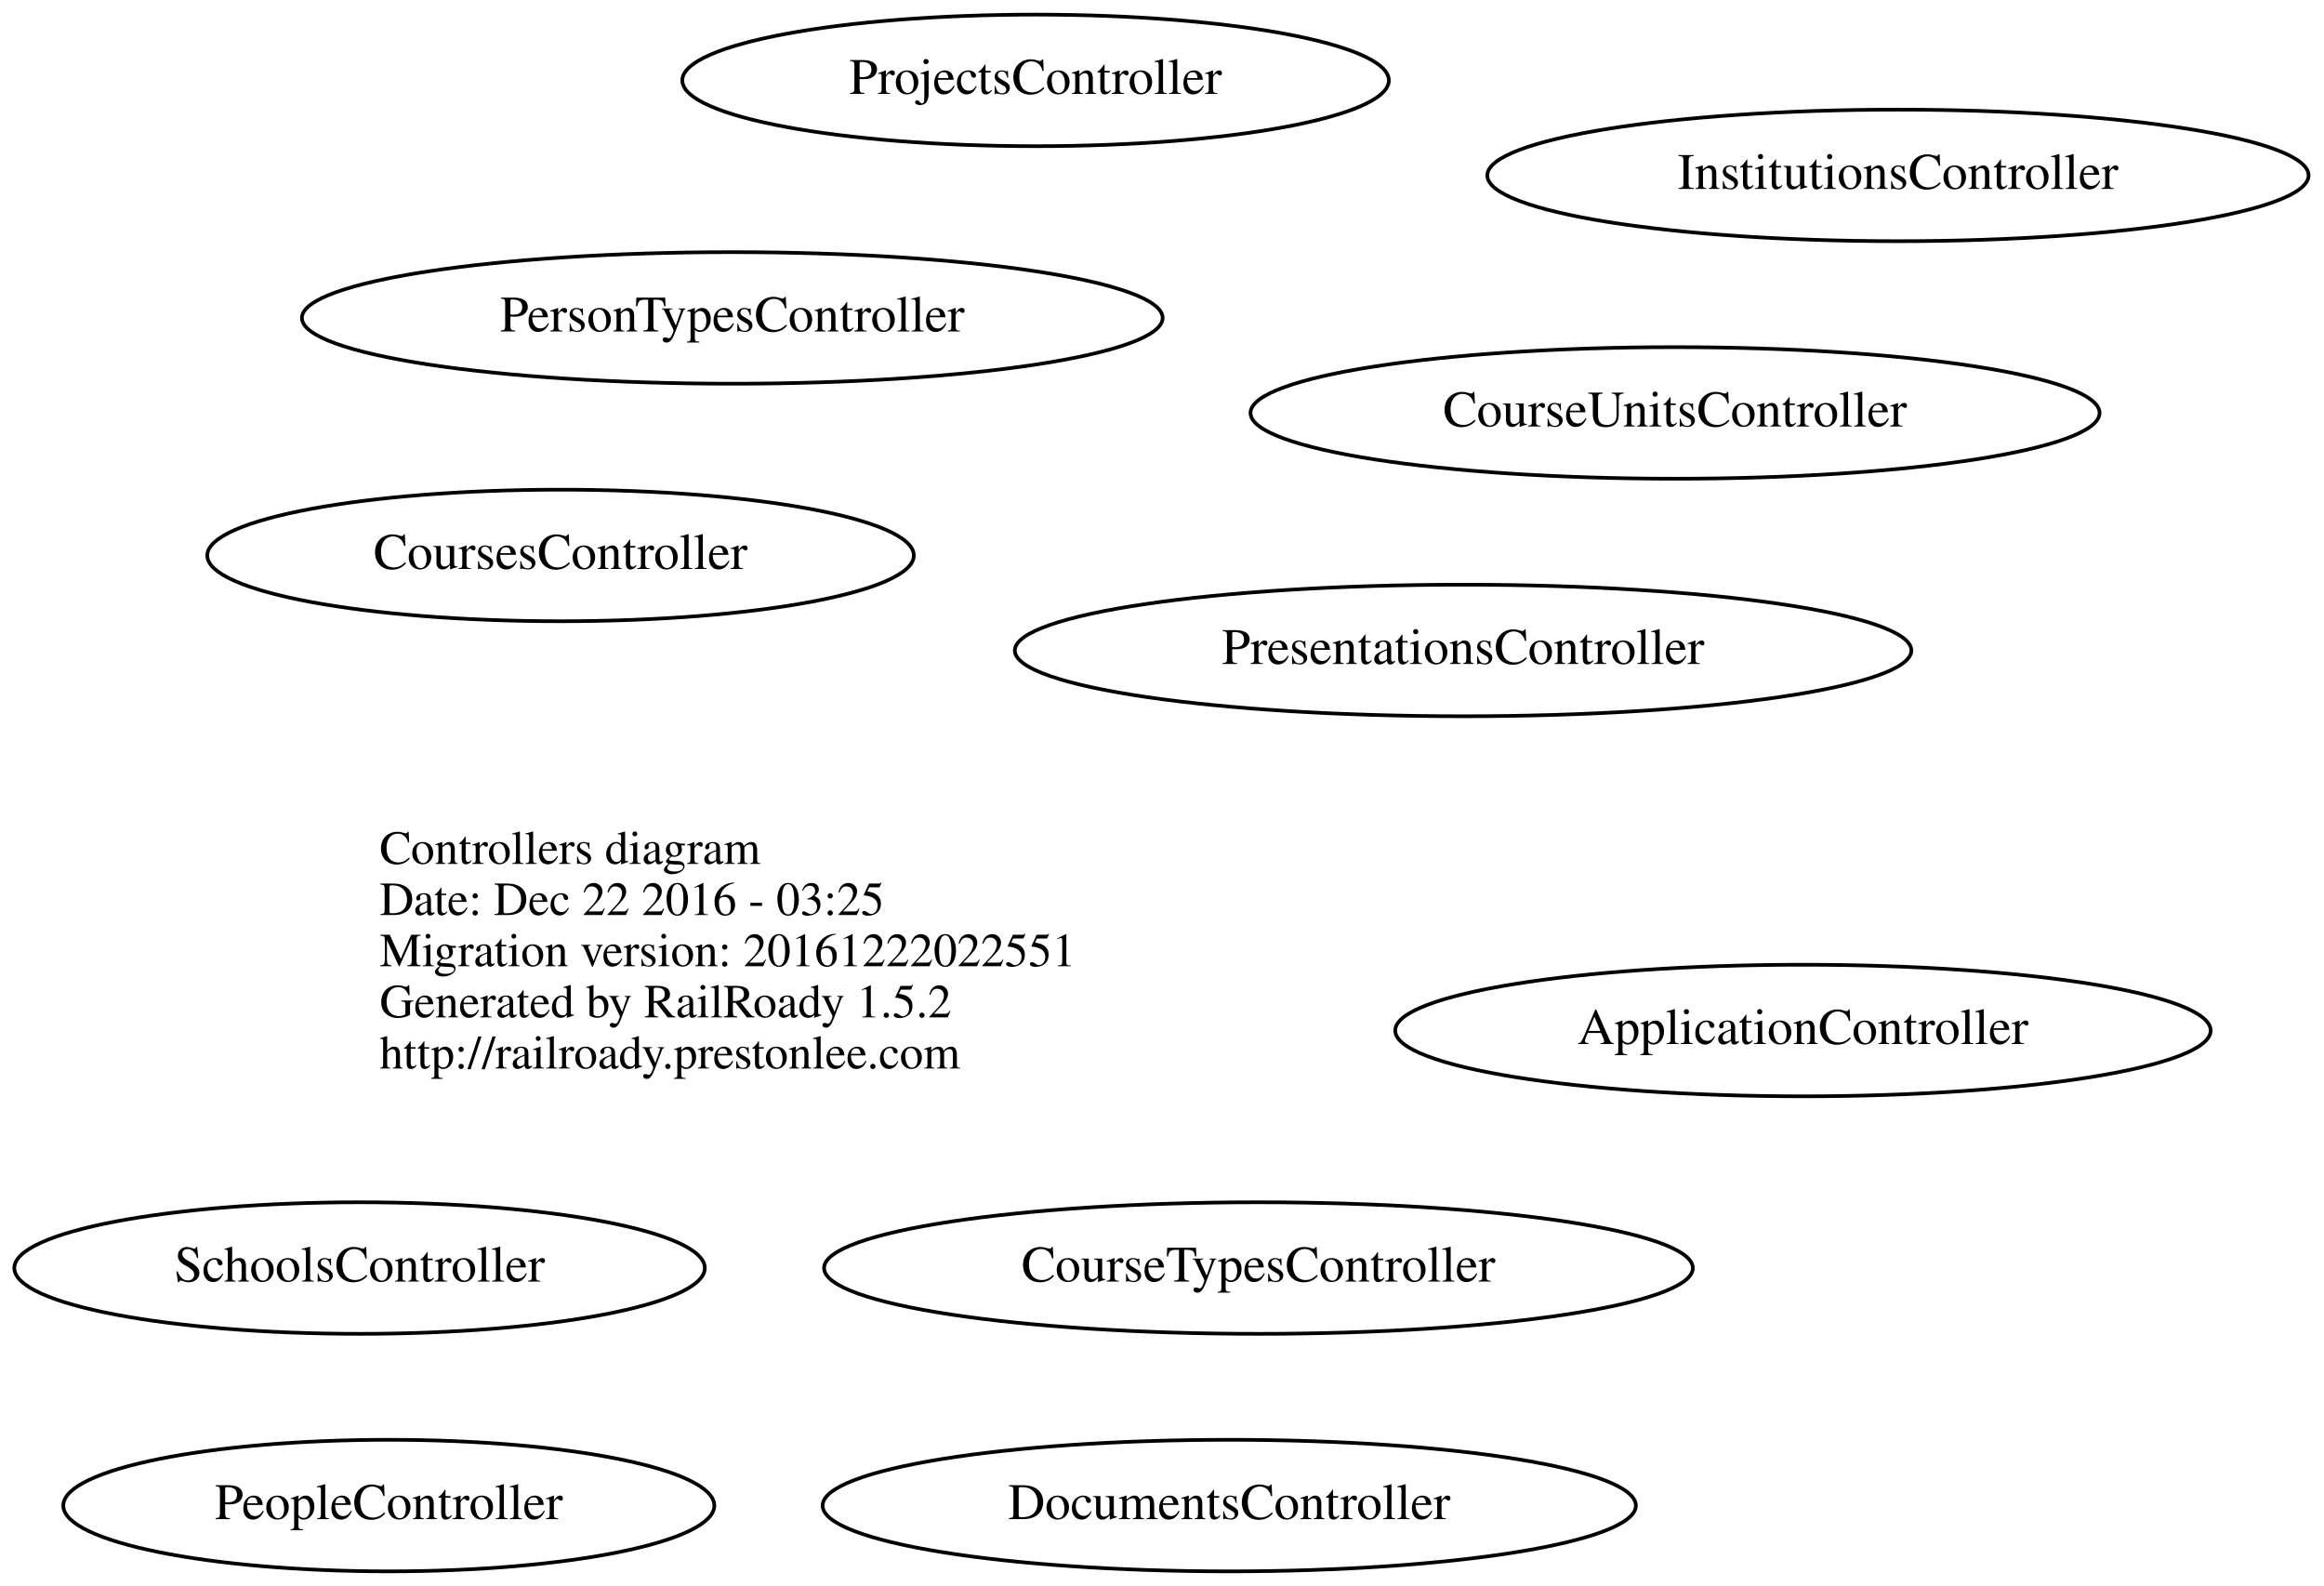
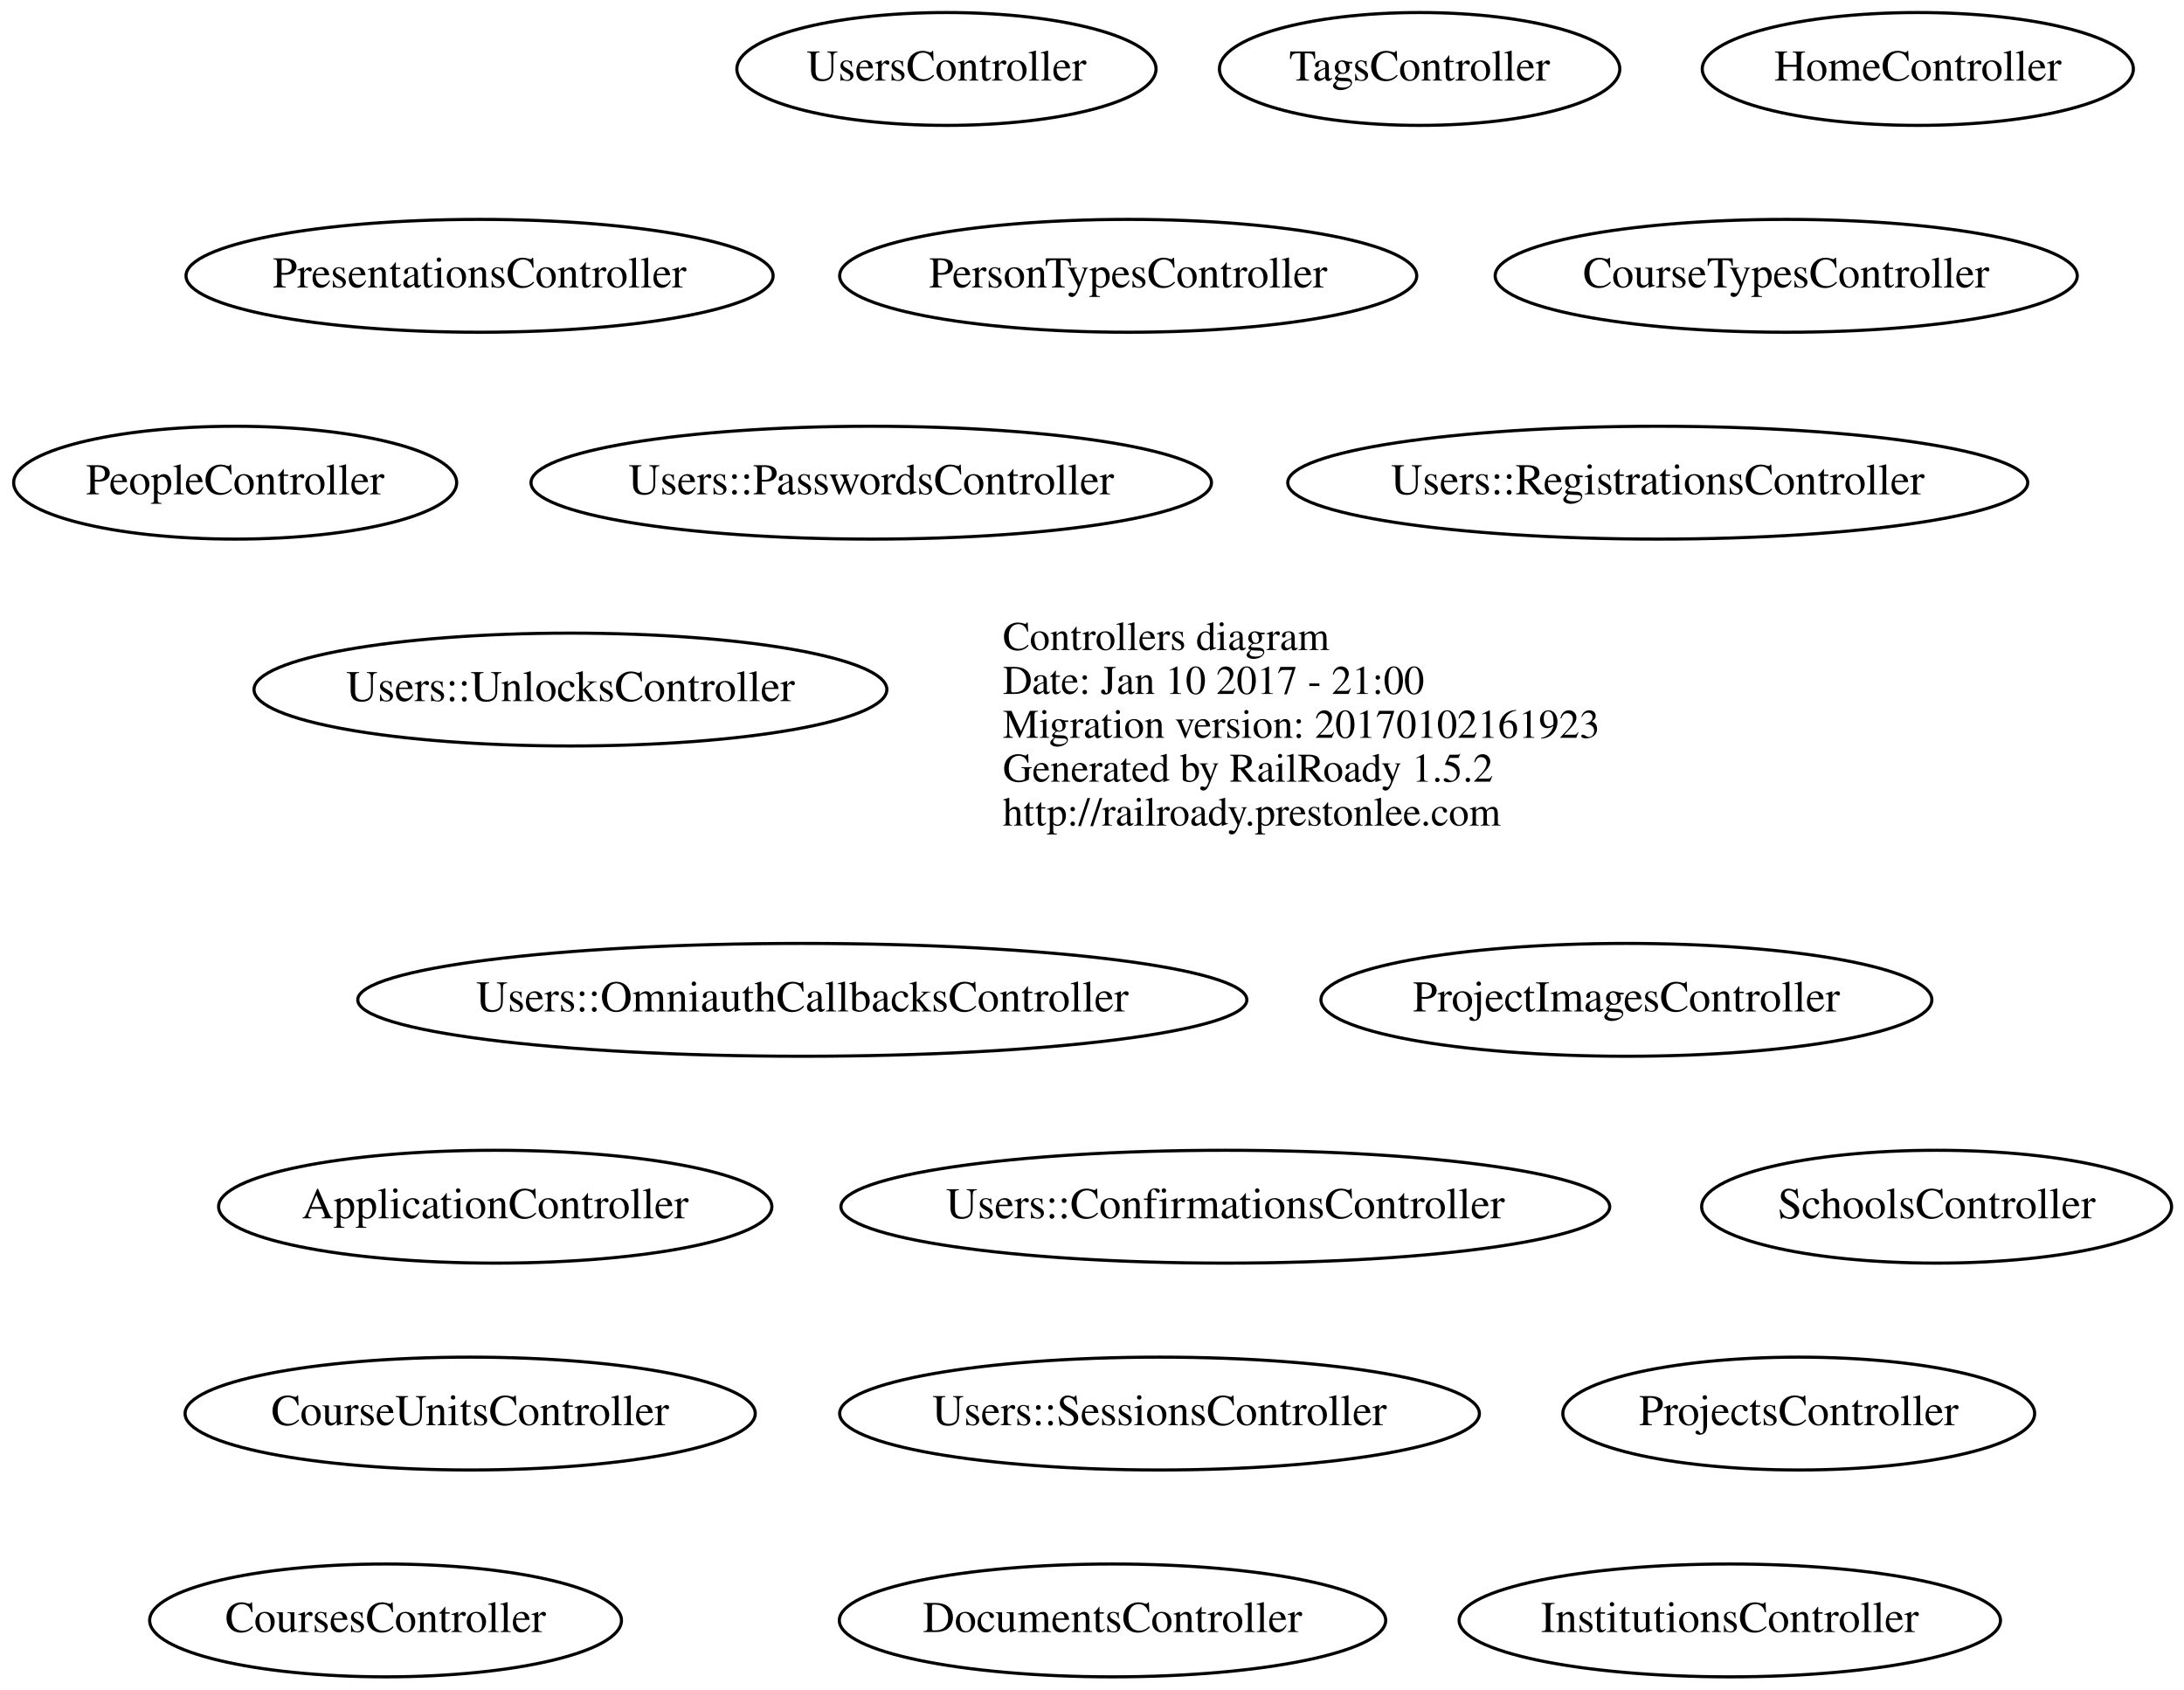
- <svg xmlns="http://www.w3.org/2000/svg" width="636pt" height="434pt" viewBox="0.00 0.00 635.68 434.00">
-   <g id="graph0" class="graph" transform="scale(1 1) rotate(0) translate(225.242 248)">
-     <polygon fill="none" stroke="none" points="-225.242,186 -225.242,-248 410.44,-248 410.44,186 -225.242,186" />
+ <svg xmlns="http://www.w3.org/2000/svg" width="697pt" height="539pt" viewBox="0.00 0.00 696.59 539.00">
+   <g id="graph0" class="graph" transform="scale(1 1) rotate(0) translate(267.844 315)">
+     <polygon fill="none" stroke="none" points="-267.844,224 -267.844,-315 428.743,-315 428.743,224 -267.844,224" />
    <g id="node1" class="node">
-       <text text-anchor="start" x="-121.5" y="-11.6" font-family="Times,serif" font-size="13.00">Controllers diagram</text>
-       <text text-anchor="start" x="-121.5" y="2.4" font-family="Times,serif" font-size="13.00">Date: Dec 22 2016 - 03:25</text>
-       <text text-anchor="start" x="-121.5" y="16.4" font-family="Times,serif" font-size="13.00">Migration version: 20161222022551</text>
-       <text text-anchor="start" x="-121.5" y="30.4" font-family="Times,serif" font-size="13.00">Generated by RailRoady 1.5.2</text>
-       <text text-anchor="start" x="-121.5" y="44.4" font-family="Times,serif" font-size="13.00">http://railroady.prestonlee.com</text>
+       <text text-anchor="start" x="52" y="-107.6" font-family="Times,serif" font-size="13.00">Controllers diagram</text>
+       <text text-anchor="start" x="52" y="-93.6" font-family="Times,serif" font-size="13.00">Date: Jan 10 2017 - 21:00</text>
+       <text text-anchor="start" x="52" y="-79.6" font-family="Times,serif" font-size="13.00">Migration version: 20170102161923</text>
+       <text text-anchor="start" x="52" y="-65.6" font-family="Times,serif" font-size="13.00">Generated by RailRoady 1.5.2</text>
+       <text text-anchor="start" x="52" y="-51.6" font-family="Times,serif" font-size="13.00">http://railroady.prestonlee.com</text>
    </g>
    <g id="node2" class="node">
-       <ellipse fill="none" stroke="black" cx="268" cy="34" rx="111.581" ry="18" />
-       <text text-anchor="middle" x="268" y="37.7" font-family="Times,serif" font-size="14.00">ApplicationController</text>
+       <ellipse fill="none" stroke="black" cx="-110" cy="70" rx="88.284" ry="18" />
+       <text text-anchor="middle" x="-110" y="73.7" font-family="Times,serif" font-size="14.00">ApplicationController</text>
    </g>
    <g id="node3" class="node">
-       <ellipse fill="none" stroke="black" cx="-72" cy="-96" rx="96.683" ry="18" />
-       <text text-anchor="middle" x="-72" y="-92.3" font-family="Times,serif" font-size="14.00">CoursesController</text>
+       <ellipse fill="none" stroke="black" cx="-145" cy="202" rx="75.287" ry="18" />
+       <text text-anchor="middle" x="-145" y="205.7" font-family="Times,serif" font-size="14.00">CoursesController</text>
    </g>
    <g id="node4" class="node">
-       <ellipse fill="none" stroke="black" cx="119" cy="99" rx="118.879" ry="18" />
-       <text text-anchor="middle" x="119" y="102.7" font-family="Times,serif" font-size="14.00">CourseTypesController</text>
+       <ellipse fill="none" stroke="black" cx="302" cy="-227" rx="92.883" ry="18" />
+       <text text-anchor="middle" x="302" y="-223.3" font-family="Times,serif" font-size="14.00">CourseTypesController</text>
    </g>
    <g id="node5" class="node">
-       <ellipse fill="none" stroke="black" cx="233" cy="-135" rx="116.18" ry="18" />
-       <text text-anchor="middle" x="233" y="-131.3" font-family="Times,serif" font-size="14.00">CourseUnitsController</text>
+       <ellipse fill="none" stroke="black" cx="-118" cy="136" rx="90.984" ry="18" />
+       <text text-anchor="middle" x="-118" y="139.7" font-family="Times,serif" font-size="14.00">CourseUnitsController</text>
    </g>
    <g id="node6" class="node">
-       <ellipse fill="none" stroke="black" cx="111" cy="164" rx="111.28" ry="18" />
-       <text text-anchor="middle" x="111" y="167.7" font-family="Times,serif" font-size="14.00">DocumentsController</text>
+       <ellipse fill="none" stroke="black" cx="87" cy="202" rx="87.185" ry="18" />
+       <text text-anchor="middle" x="87" y="205.7" font-family="Times,serif" font-size="14.00">DocumentsController</text>
    </g>
    <g id="node7" class="node">
-       <ellipse fill="none" stroke="black" cx="294" cy="-200" rx="112.38" ry="18" />
-       <text text-anchor="middle" x="294" y="-196.3" font-family="Times,serif" font-size="14.00">InstitutionsController</text>
+       <ellipse fill="none" stroke="black" cx="344" cy="-293" rx="68.788" ry="18" />
+       <text text-anchor="middle" x="344" y="-289.3" font-family="Times,serif" font-size="14.00">HomeController</text>
    </g>
    <g id="node8" class="node">
-       <ellipse fill="none" stroke="black" cx="-119" cy="164" rx="89.084" ry="18" />
-       <text text-anchor="middle" x="-119" y="167.7" font-family="Times,serif" font-size="14.00">PeopleController</text>
+       <ellipse fill="none" stroke="black" cx="284" cy="202" rx="86.385" ry="18" />
+       <text text-anchor="middle" x="284" y="205.7" font-family="Times,serif" font-size="14.00">InstitutionsController</text>
    </g>
    <g id="node9" class="node">
-       <ellipse fill="none" stroke="black" cx="-25" cy="-161" rx="117.779" ry="18" />
-       <text text-anchor="middle" x="-25" y="-157.3" font-family="Times,serif" font-size="14.00">PersonTypesController</text>
+       <ellipse fill="none" stroke="black" cx="-193" cy="-161" rx="70.688" ry="18" />
+       <text text-anchor="middle" x="-193" y="-157.3" font-family="Times,serif" font-size="14.00">PeopleController</text>
    </g>
    <g id="node10" class="node">
-       <ellipse fill="none" stroke="black" cx="175" cy="-70" rx="122.678" ry="18" />
-       <text text-anchor="middle" x="175" y="-66.3" font-family="Times,serif" font-size="14.00">PresentationsController</text>
+       <ellipse fill="none" stroke="black" cx="92" cy="-227" rx="92.084" ry="18" />
+       <text text-anchor="middle" x="92" y="-223.3" font-family="Times,serif" font-size="14.00">PersonTypesController</text>
    </g>
    <g id="node11" class="node">
-       <ellipse fill="none" stroke="black" cx="58" cy="-226" rx="96.683" ry="18" />
-       <text text-anchor="middle" x="58" y="-222.3" font-family="Times,serif" font-size="14.00">ProjectsController</text>
+       <ellipse fill="none" stroke="black" cx="-115" cy="-227" rx="93.683" ry="18" />
+       <text text-anchor="middle" x="-115" y="-223.3" font-family="Times,serif" font-size="14.00">PresentationsController</text>
    </g>
    <g id="node12" class="node">
-       <ellipse fill="none" stroke="black" cx="-127" cy="99" rx="94.484" ry="18" />
-       <text text-anchor="middle" x="-127" y="102.7" font-family="Times,serif" font-size="14.00">SchoolsController</text>
+       <ellipse fill="none" stroke="black" cx="306" cy="136" rx="75.287" ry="18" />
+       <text text-anchor="middle" x="306" y="139.7" font-family="Times,serif" font-size="14.00">ProjectsController</text>
+     </g>
+     <g id="node13" class="node">
+       <ellipse fill="none" stroke="black" cx="251" cy="4" rx="97.483" ry="18" />
+       <text text-anchor="middle" x="251" y="7.7" font-family="Times,serif" font-size="14.00">ProjectImagesController</text>
+     </g>
+     <g id="node14" class="node">
+       <ellipse fill="none" stroke="black" cx="350" cy="70" rx="74.987" ry="18" />
+       <text text-anchor="middle" x="350" y="73.7" font-family="Times,serif" font-size="14.00">SchoolsController</text>
+     </g>
+     <g id="node15" class="node">
+       <ellipse fill="none" stroke="black" cx="185" cy="-293" rx="63.889" ry="18" />
+       <text text-anchor="middle" x="185" y="-289.3" font-family="Times,serif" font-size="14.00">TagsController</text>
+     </g>
+     <g id="node16" class="node">
+       <ellipse fill="none" stroke="black" cx="123" cy="70" rx="122.678" ry="18" />
+       <text text-anchor="middle" x="123" y="73.7" font-family="Times,serif" font-size="14.00">Users::ConfirmationsController</text>
+     </g>
+     <g id="node17" class="node">
+       <ellipse fill="none" stroke="black" cx="-12" cy="4" rx="141.875" ry="18" />
+       <text text-anchor="middle" x="-12" y="7.7" font-family="Times,serif" font-size="14.00">Users::OmniauthCallbacksController</text>
+     </g>
+     <g id="node18" class="node">
+       <ellipse fill="none" stroke="black" cx="10" cy="-161" rx="108.581" ry="18" />
+       <text text-anchor="middle" x="10" y="-157.3" font-family="Times,serif" font-size="14.00">Users::PasswordsController</text>
+     </g>
+     <g id="node19" class="node">
+       <ellipse fill="none" stroke="black" cx="261" cy="-161" rx="118.079" ry="18" />
+       <text text-anchor="middle" x="261" y="-157.3" font-family="Times,serif" font-size="14.00">Users::RegistrationsController</text>
+     </g>
+     <g id="node20" class="node">
+       <ellipse fill="none" stroke="black" cx="102" cy="136" rx="102.082" ry="18" />
+       <text text-anchor="middle" x="102" y="139.7" font-family="Times,serif" font-size="14.00">Users::SessionsController</text>
+     </g>
+     <g id="node21" class="node">
+       <ellipse fill="none" stroke="black" cx="-86" cy="-95" rx="100.983" ry="18" />
+       <text text-anchor="middle" x="-86" y="-91.3" font-family="Times,serif" font-size="14.00">Users::UnlocksController</text>
+     </g>
+     <g id="node22" class="node">
+       <ellipse fill="none" stroke="black" cx="34" cy="-293" rx="66.888" ry="18" />
+       <text text-anchor="middle" x="34" y="-289.3" font-family="Times,serif" font-size="14.00">UsersController</text>
    </g>
  </g>
</svg>
